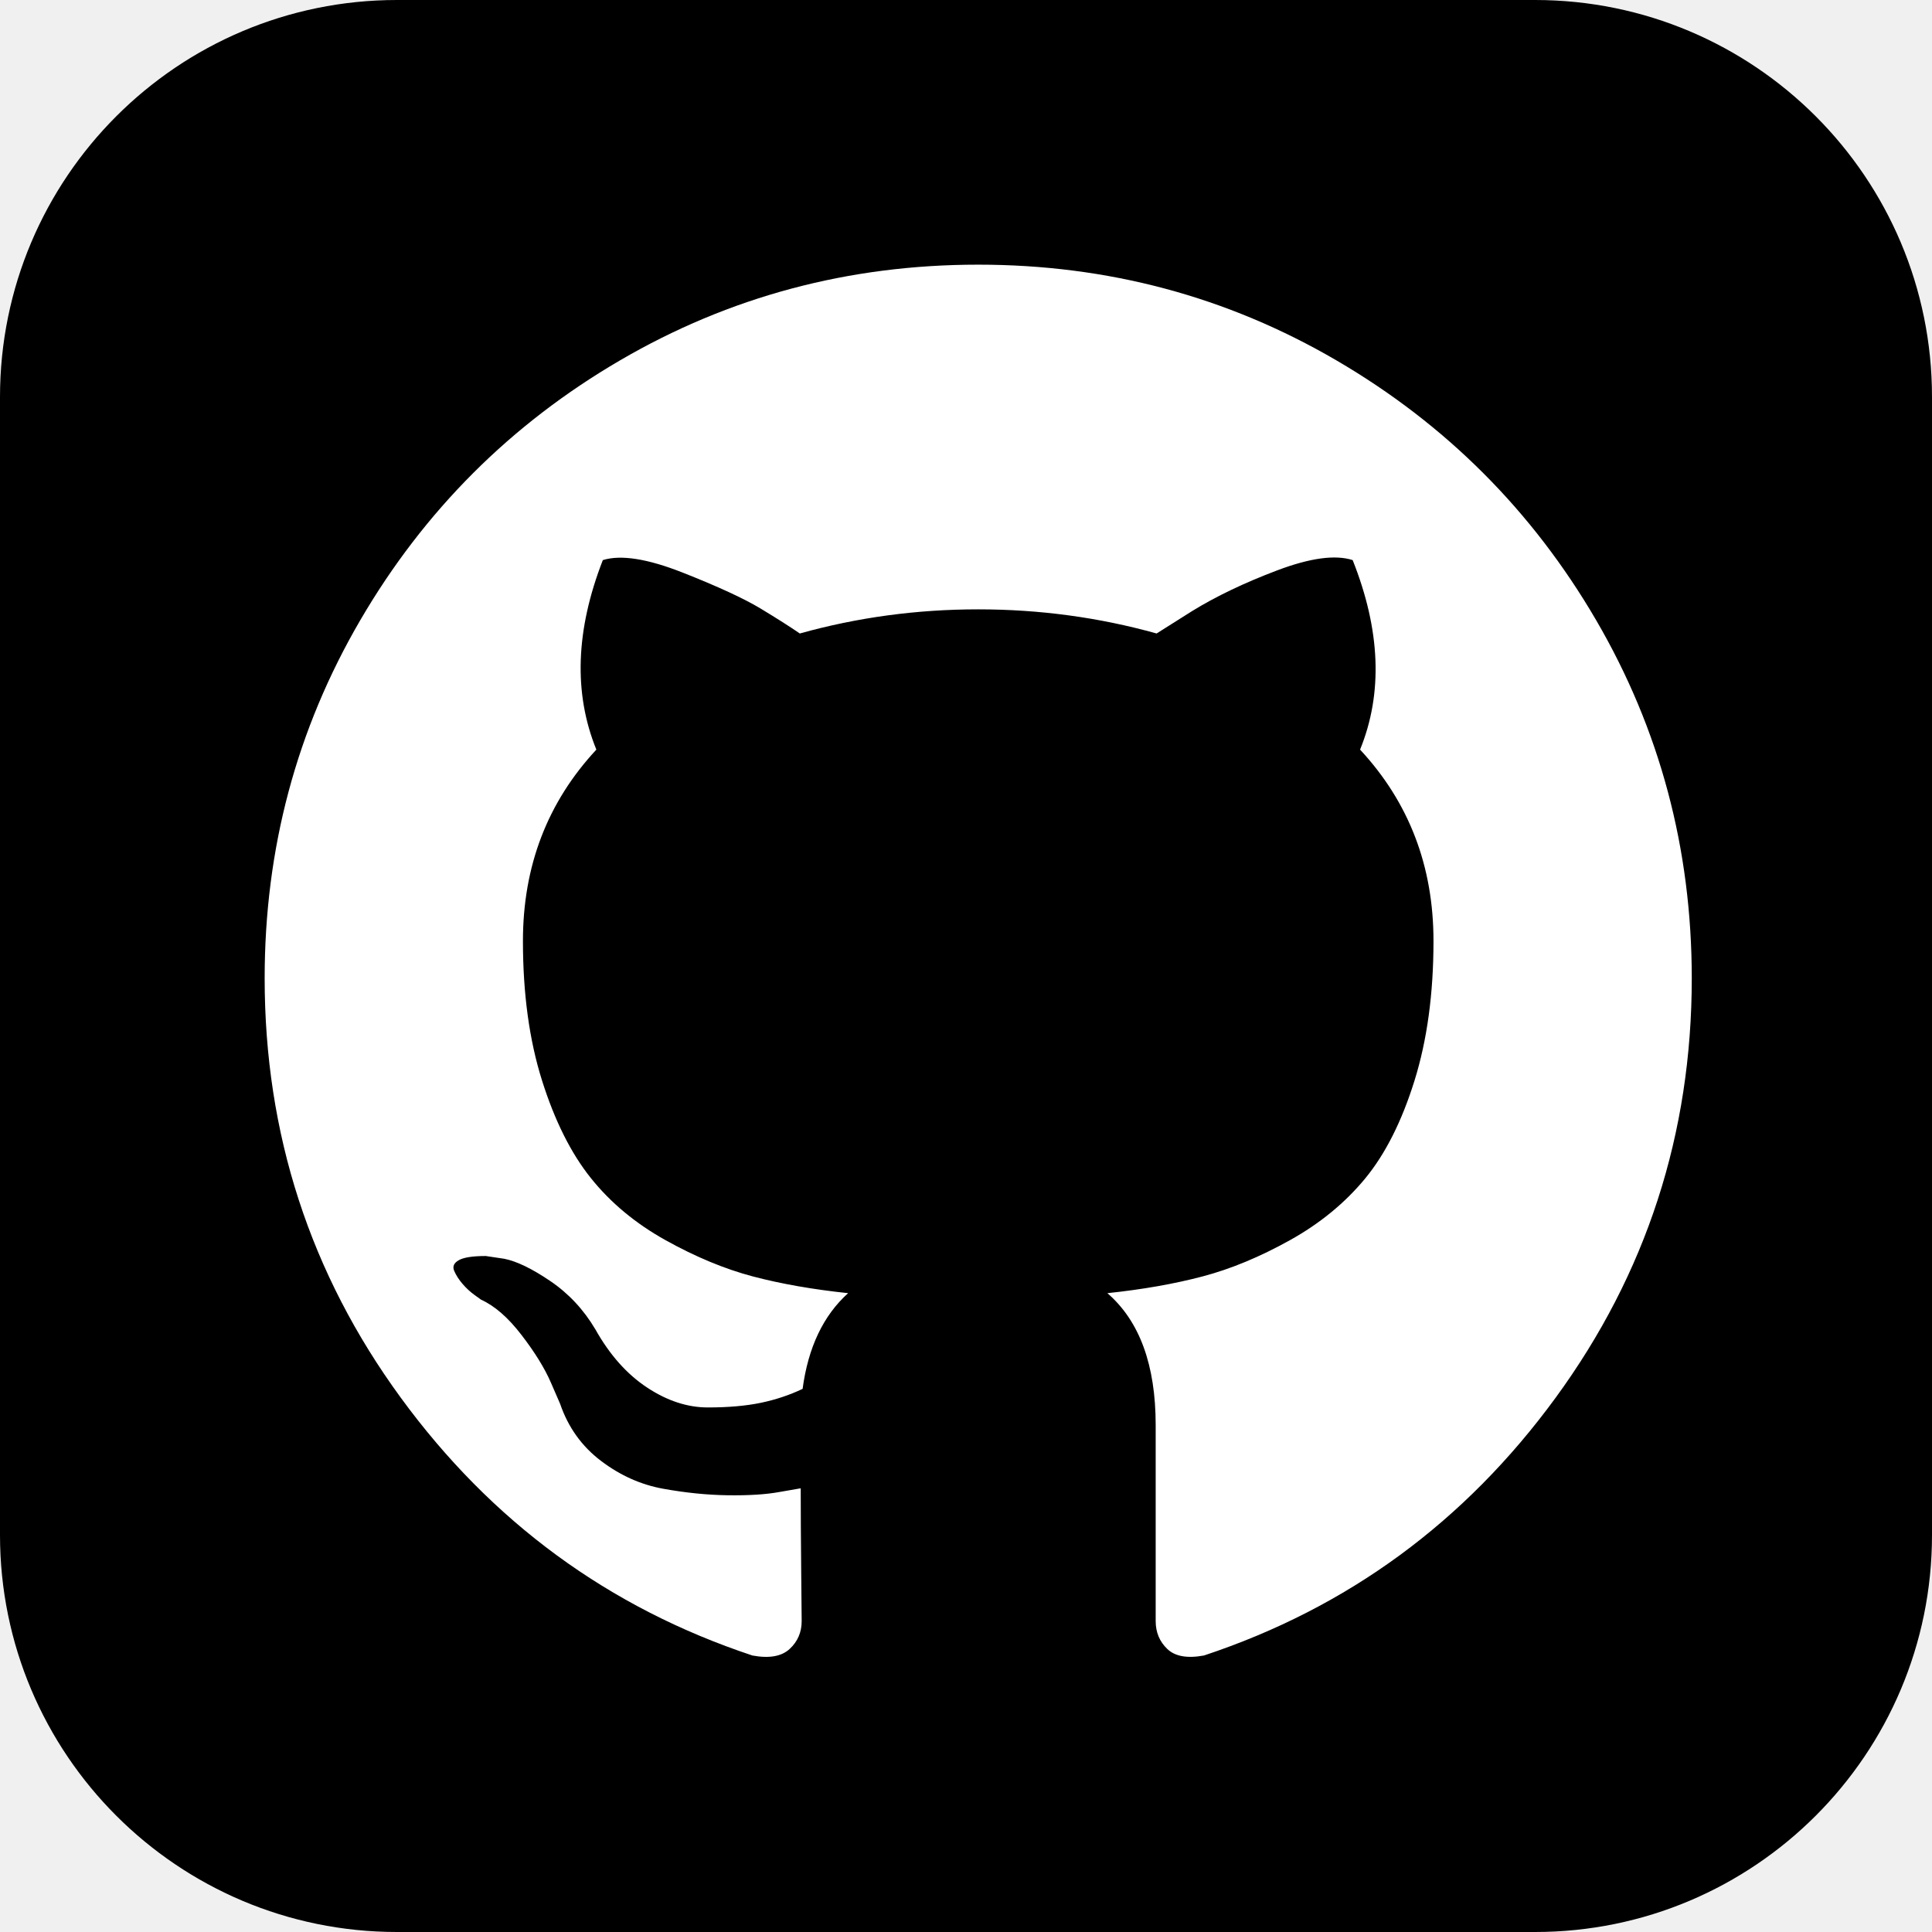
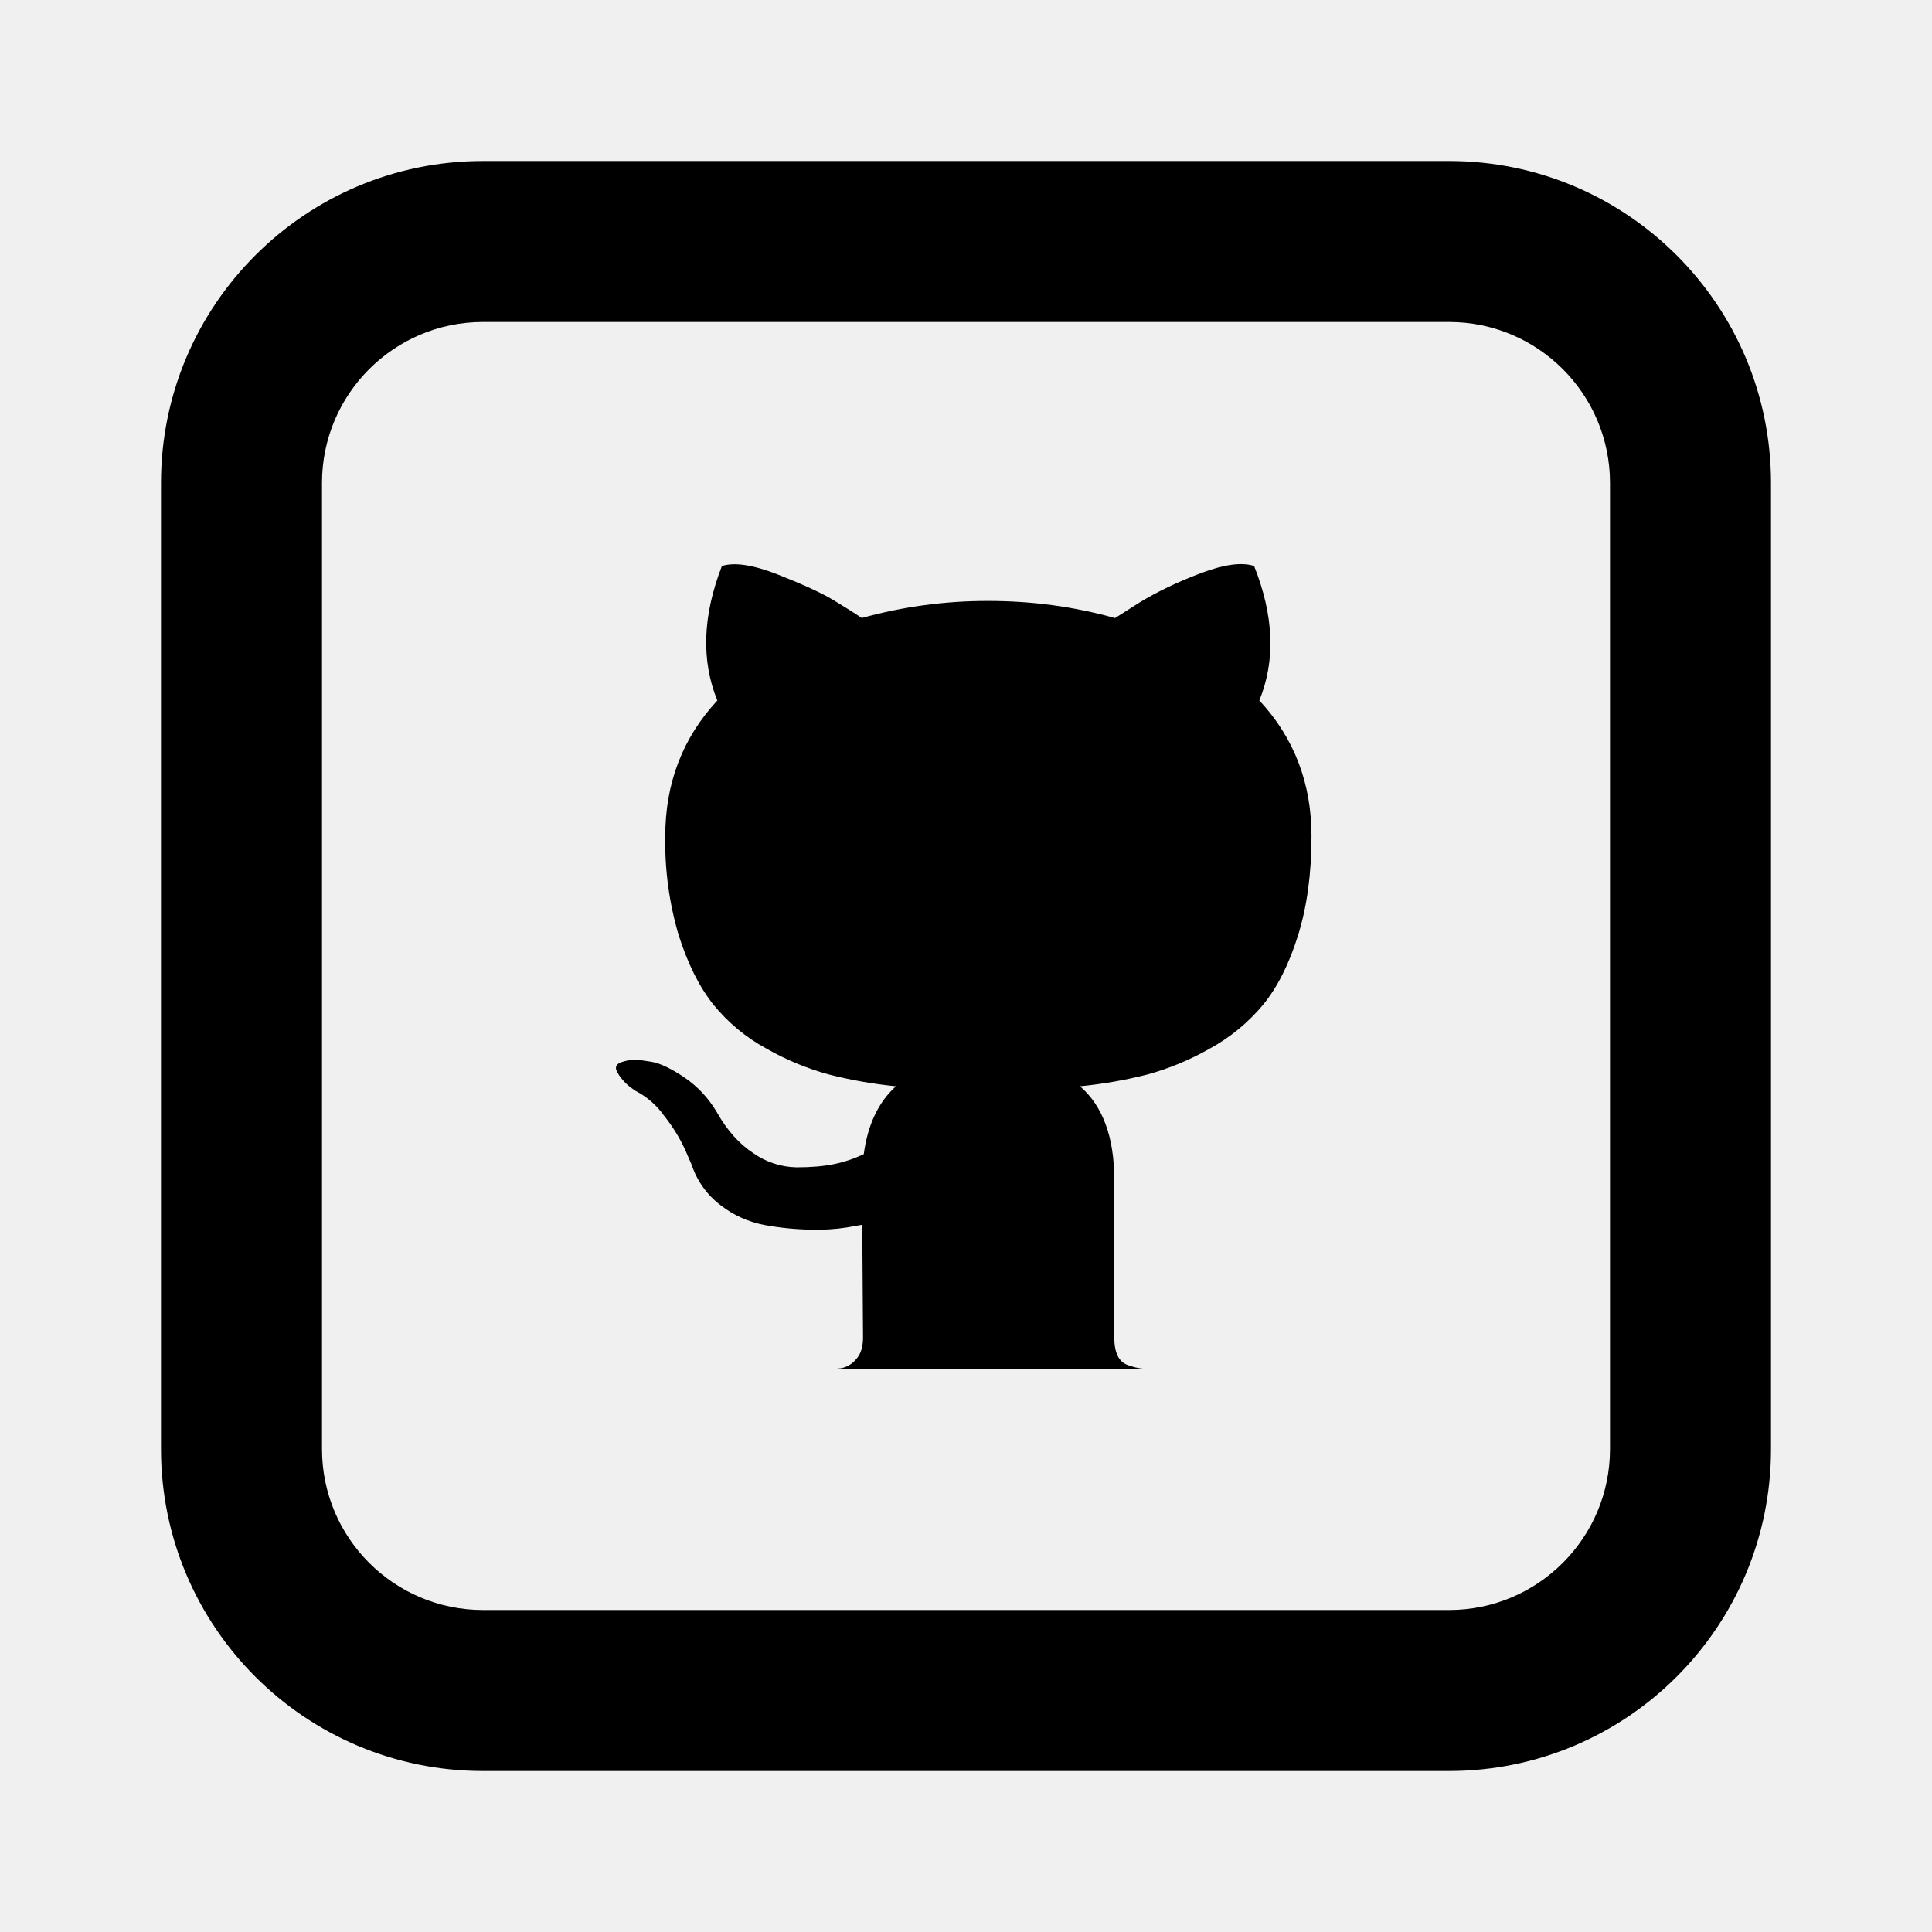
- <svg xmlns="http://www.w3.org/2000/svg" width="800px" height="800px" viewBox="0 0 73 73" version="1.1">
-   <defs>
- 
- </defs>
-   <g id="team-collaboration/version-control/github" stroke="none" stroke-width="1" fill="none" fill-rule="evenodd">
-     <g id="container" transform="translate(2, 2)" fill-rule="nonzero">
-       <rect id="mask" stroke="#000000" stroke-width="2" fill="#000000" x="-1" y="-1" width="71" height="71" rx="14">
- 
- </rect>
-       <path d="M58.307,21.428 C55.896,17.297 52.625,14.027 48.495,11.616 C44.364,9.205 39.854,8 34.961,8 C30.07,8 25.559,9.205 21.428,11.616 C17.297,14.027 14.027,17.297 11.616,21.428 C9.205,25.559 8,30.07 8,34.961 C8,40.836 9.714,46.119 13.143,50.811 C16.572,55.504 21.001,58.751 26.43,60.553 C27.062,60.67 27.53,60.588 27.835,60.307 C28.139,60.027 28.291,59.675 28.291,59.255 C28.291,59.184 28.285,58.553 28.273,57.359 C28.261,56.165 28.255,55.124 28.255,54.235 L27.448,54.375 C26.933,54.469 26.284,54.509 25.499,54.498 C24.716,54.487 23.902,54.404 23.06,54.252 C22.217,54.1 21.433,53.749 20.708,53.199 C19.982,52.649 19.467,51.929 19.163,51.041 L18.812,50.233 C18.578,49.695 18.21,49.098 17.706,48.443 C17.203,47.787 16.694,47.343 16.179,47.109 L15.934,46.933 C15.77,46.816 15.618,46.675 15.477,46.511 C15.337,46.348 15.232,46.184 15.162,46.02 C15.091,45.856 15.149,45.721 15.337,45.615 C15.525,45.51 15.863,45.458 16.355,45.458 L17.057,45.563 C17.525,45.657 18.104,45.937 18.795,46.406 C19.485,46.874 20.053,47.482 20.497,48.231 C21.036,49.191 21.685,49.922 22.446,50.425 C23.206,50.928 23.973,51.18 24.745,51.18 C25.517,51.18 26.184,51.121 26.746,51.005 C27.307,50.888 27.834,50.712 28.326,50.478 C28.536,48.909 29.11,47.704 30.046,46.862 C28.712,46.721 27.512,46.51 26.447,46.23 C25.383,45.948 24.283,45.492 23.148,44.86 C22.012,44.228 21.07,43.444 20.321,42.508 C19.573,41.572 18.958,40.343 18.479,38.822 C17.999,37.3 17.759,35.545 17.759,33.556 C17.759,30.724 18.684,28.313 20.533,26.324 C19.667,24.194 19.748,21.807 20.778,19.163 C21.457,18.952 22.464,19.11 23.797,19.636 C25.131,20.163 26.108,20.614 26.729,20.988 C27.349,21.362 27.846,21.679 28.221,21.936 C30.398,21.328 32.644,21.024 34.961,21.024 C37.278,21.024 39.525,21.328 41.702,21.936 L43.036,21.094 C43.948,20.532 45.026,20.017 46.265,19.549 C47.506,19.081 48.454,18.952 49.11,19.163 C50.163,21.808 50.257,24.195 49.39,26.324 C51.239,28.314 52.164,30.725 52.164,33.556 C52.164,35.546 51.923,37.306 51.444,38.839 C50.965,40.373 50.345,41.601 49.585,42.526 C48.823,43.45 47.875,44.229 46.74,44.86 C45.605,45.492 44.505,45.948 43.44,46.229 C42.375,46.51 41.176,46.722 39.842,46.862 C41.059,47.915 41.667,49.577 41.667,51.847 L41.667,59.254 C41.667,59.674 41.813,60.026 42.106,60.306 C42.399,60.587 42.861,60.669 43.493,60.552 C48.923,58.75 53.352,55.503 56.781,50.81 C60.209,46.118 61.923,40.835 61.923,34.96 C61.922,30.07 60.716,25.559 58.307,21.428 Z" id="Shape" fill="#FFFFFF">
- 
- </path>
-     </g>
-   </g>
+ <svg xmlns="http://www.w3.org/2000/svg" fill="#000000" width="800px" height="800px" viewBox="-2 -2 24 24" preserveAspectRatio="xMinYMin" class="jam jam-github-square">
+   <path d="M8.18 15.008c.12 0 .211-.004.271-.012a.317.317 0 0 0 .18-.107c.06-.063.09-.154.09-.274l-.004-.557c-.003-.355-.004-.637-.004-.844l-.188.033a2.41 2.41 0 0 1-.455.028 3.498 3.498 0 0 1-.57-.057 1.276 1.276 0 0 1-.548-.246 1.04 1.04 0 0 1-.36-.503l-.082-.189a2.046 2.046 0 0 0-.258-.417.989.989 0 0 0-.357-.312l-.057-.04a.602.602 0 0 1-.106-.1.455.455 0 0 1-.074-.114c-.016-.038-.003-.07.04-.094a.533.533 0 0 1 .238-.037l.164.025c.11.021.245.087.406.196.16.11.293.251.397.426.126.224.277.395.455.512a.964.964 0 0 0 .536.176c.18 0 .336-.013.467-.04a1.63 1.63 0 0 0 .369-.124c.049-.365.182-.647.4-.843a5.61 5.61 0 0 1-.839-.148 3.346 3.346 0 0 1-.77-.32 2.204 2.204 0 0 1-.66-.548c-.174-.219-.317-.505-.43-.86a4.09 4.09 0 0 1-.167-1.229c0-.66.216-1.223.647-1.687-.202-.497-.183-1.054.057-1.671.159-.05.394-.013.705.11.311.123.54.228.684.316.145.087.26.16.348.22a5.814 5.814 0 0 1 1.573-.212c.54 0 1.065.07 1.573.213l.31-.197c.214-.13.465-.251.754-.36.29-.11.511-.14.664-.09.246.617.268 1.174.065 1.67.432.465.648 1.027.648 1.688 0 .464-.056.875-.168 1.233-.112.358-.257.644-.434.86a2.29 2.29 0 0 1-.664.545 3.342 3.342 0 0 1-.77.32 5.605 5.605 0 0 1-.84.147c.284.245.426.633.426 1.163v1.957c0 .093.014.168.041.226a.226.226 0 0 0 .131.119c.06.021.114.035.16.04.047.006.113.009.2.009h-1.966-2.227z" />
+   <path d="M4 2a2 2 0 0 0-2 2v12a2 2 0 0 0 2 2h12a2 2 0 0 0 2-2V4a2 2 0 0 0-2-2H4zm0-2h12a4 4 0 0 1 4 4v12a4 4 0 0 1-4 4H4a4 4 0 0 1-4-4V4a4 4 0 0 1 4-4z" />
</svg>
